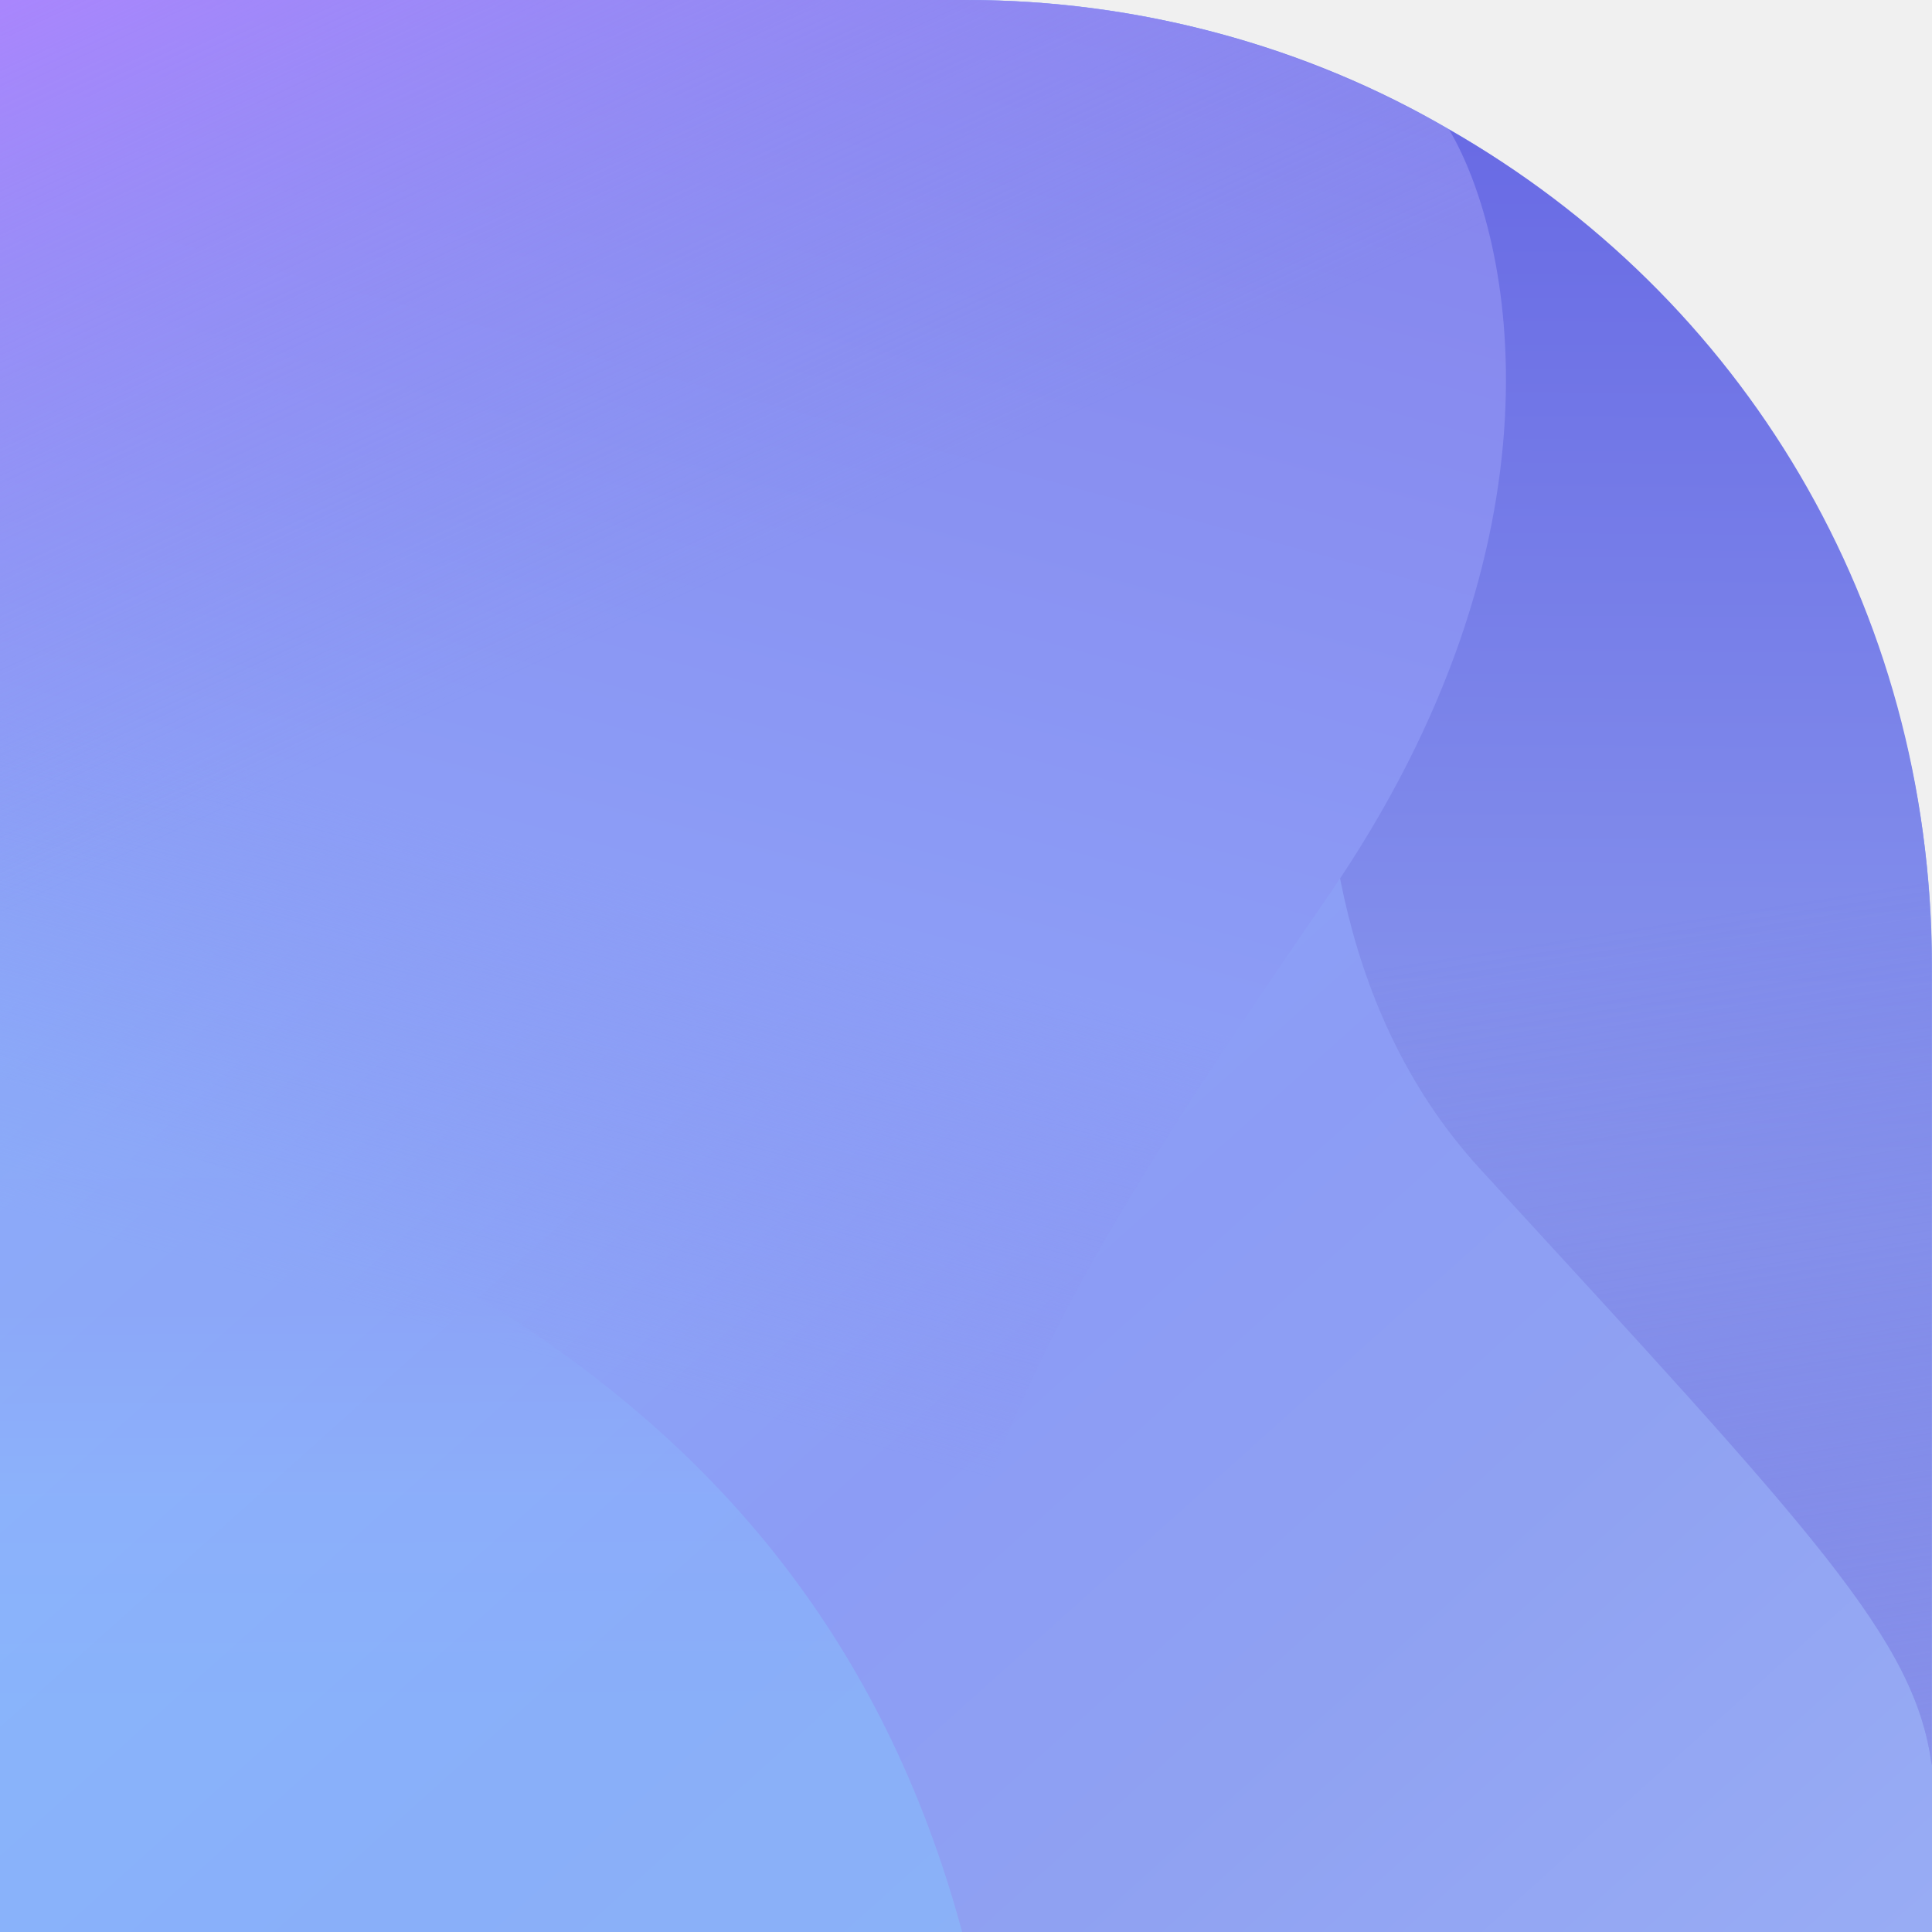
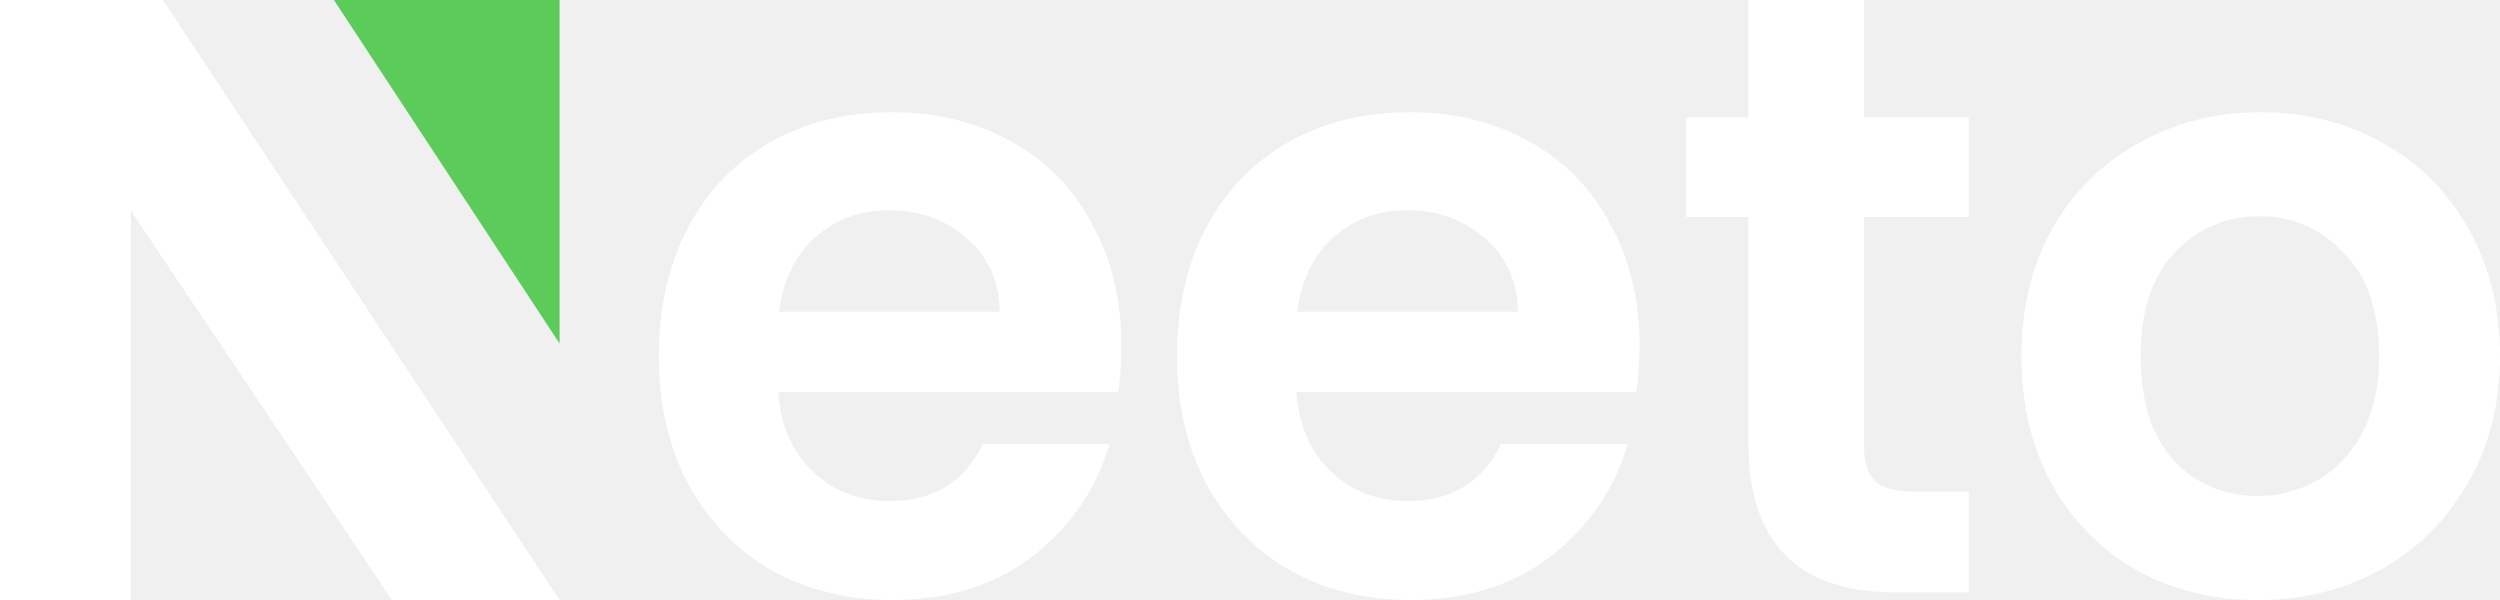
- <svg xmlns="http://www.w3.org/2000/svg" width="40" height="40" viewBox="0 0 500 500" fill="none">
-   <path d="M500 250C500 111.929 388.07 0 250 0H0V500H500V250Z" fill="url(#paint0_linear_3457_4148)" />
-   <path d="M375.001 33.5C450.552 76.509 499.938 156.762 499.938 249.915V456.915C495.688 424.415 470.188 397.415 383.188 302.665C313.588 226.865 349.251 91.972 375.001 33.5Z" fill="url(#paint1_linear_3457_4148)" />
-   <path d="M375.001 33.5C450.552 76.509 499.938 156.762 499.938 249.915V456.915C495.688 424.415 470.188 397.415 383.188 302.665C313.588 226.865 349.251 91.972 375.001 33.5Z" fill="url(#paint2_linear_3457_4148)" />
-   <path d="M0 0H250C294.713 0 338.501 12 375.001 33.5C391.667 61.566 407.2 139.5 344 231.5C265 346.5 256.25 368 220.25 500H0V0Z" fill="url(#paint3_linear_3457_4148)" />
-   <path d="M0 0H250C294.713 0 335.001 11.25 375.001 33.5C391.667 61.566 407.2 139.5 344 231.5C265 346.5 256.25 368 220.25 500H0V0Z" fill="url(#paint4_linear_3457_4148)" />
-   <path d="M249 500C207.75 347 74.917 311.704 0 278.5V500H249Z" fill="url(#paint5_linear_3457_4148)" fill-opacity="0.4" />
-   <defs>
-     <linearGradient id="paint0_linear_3457_4148" x1="-1.38342e-06" y1="21.75" x2="459.75" y2="533.75" gradientUnits="userSpaceOnUse">
-       <stop stop-color="#8BBEFF" />
-       <stop offset="0.613" stop-color="#8C9CF5" />
-       <stop offset="0.779" stop-color="#8FA1F2" />
-       <stop offset="1" stop-color="#98ACF4" />
-     </linearGradient>
-     <linearGradient id="paint1_linear_3457_4148" x1="78.241" y1="-1.181" x2="73.743" y2="644.658" gradientUnits="userSpaceOnUse">
-       <stop stop-color="#6565E3" />
-       <stop offset="0.49" stop-color="#8A99EE" />
-     </linearGradient>
-     <linearGradient id="paint2_linear_3457_4148" x1="278.722" y1="262.734" x2="321.826" y2="535.18" gradientUnits="userSpaceOnUse">
-       <stop stop-color="#6C6CDE" stop-opacity="0" />
-       <stop offset="1" stop-color="#8C96EB" />
-     </linearGradient>
-     <linearGradient id="paint3_linear_3457_4148" x1="454.149" y1="43.25" x2="324.11" y2="520.395" gradientUnits="userSpaceOnUse">
-       <stop stop-color="#8684ED" />
-       <stop offset="0.511" stop-color="#8C9DF6" />
-       <stop offset="0.767" stop-color="#8B94F2" stop-opacity="0" />
-     </linearGradient>
-     <linearGradient id="paint4_linear_3457_4148" x1="-39.77" y1="-70.5" x2="92.972" y2="214.905" gradientUnits="userSpaceOnUse">
-       <stop offset="0.198" stop-color="#AF84FF" />
-       <stop offset="0.938" stop-color="#8B94F2" stop-opacity="0" />
-     </linearGradient>
-     <linearGradient id="paint5_linear_3457_4148" x1="110" y1="294" x2="110.5" y2="441.75" gradientUnits="userSpaceOnUse">
-       <stop stop-color="#8CA7F8" />
-       <stop offset="0.288" stop-color="#8CA4F8" />
-       <stop offset="0.615" stop-color="#8BBFFE" />
-       <stop offset="1" stop-color="#84CAFF" />
-     </linearGradient>
-   </defs>
+ <svg xmlns="http://www.w3.org/2000/svg" width="100" height="24" viewBox="0 0 100 24" fill="none">
+   <path d="M44.857 13.835C44.857 14.517 44.812 15.131 44.723 15.677H31.122C31.234 17.041 31.704 18.11 32.533 18.883C33.361 19.657 34.38 20.043 35.589 20.043C37.335 20.043 38.577 19.281 39.316 17.758H44.387C43.85 19.577 42.82 21.078 41.297 22.26C39.775 23.42 37.906 24 35.689 24C33.898 24 32.286 23.602 30.854 22.806C29.443 21.987 28.335 20.839 27.529 19.361C26.745 17.883 26.354 16.177 26.354 14.244C26.354 12.288 26.745 10.572 27.529 9.093C28.313 7.615 29.41 6.478 30.82 5.682C32.23 4.886 33.854 4.488 35.689 4.488C37.458 4.488 39.036 4.875 40.424 5.648C41.835 6.421 42.921 7.524 43.682 8.957C44.465 10.367 44.857 11.993 44.857 13.835ZM39.988 12.47C39.965 11.242 39.529 10.264 38.678 9.537C37.827 8.786 36.786 8.411 35.555 8.411C34.391 8.411 33.406 8.775 32.6 9.503C31.816 10.208 31.335 11.197 31.156 12.47H39.988Z" fill="white" />
+   <path d="M65.583 13.835C65.583 14.517 65.538 15.131 65.449 15.677H51.848C51.96 17.041 52.43 18.11 53.259 18.883C54.087 19.657 55.106 20.043 56.315 20.043C58.061 20.043 59.303 19.281 60.042 17.758H65.113C64.576 19.577 63.546 21.078 62.023 22.26C60.501 23.42 58.632 24 56.415 24C54.624 24 53.012 23.602 51.58 22.806C50.169 21.987 49.061 20.839 48.255 19.361C47.471 17.883 47.08 16.177 47.08 14.244C47.08 12.288 47.471 10.572 48.255 9.093C49.039 7.615 50.136 6.478 51.546 5.682C52.956 4.886 54.58 4.488 56.415 4.488C58.184 4.488 59.762 4.875 61.15 5.648C62.561 6.421 63.647 7.524 64.408 8.957C65.191 10.367 65.583 11.993 65.583 13.835ZM60.714 12.47C60.691 11.242 60.255 10.264 59.404 9.537C58.553 8.786 57.512 8.411 56.281 8.411C55.117 8.411 54.132 8.775 53.326 9.503C52.542 10.208 52.061 11.197 51.882 12.47H60.714Z" fill="white" />
+   <path d="M74.566 8.681V17.905C74.566 18.542 74.732 18.963 75.023 19.259C75.336 19.531 75.851 19.668 76.568 19.668H78.75V23.693H75.795C71.833 23.693 69.937 21.636 69.937 17.724V8.681H67.444V4.702H69.937V0H74.566V4.702H78.75V8.681H74.566Z" fill="white" />
+   <path d="M90.295 24C88.504 24 86.892 23.602 85.459 22.806C84.026 21.987 82.896 20.839 82.068 19.361C81.262 17.883 80.859 16.177 80.859 14.244C80.859 12.311 81.273 10.606 82.101 9.127C82.952 7.649 84.105 6.512 85.56 5.716C87.015 4.898 88.638 4.488 90.429 4.488C92.22 4.488 93.843 4.898 95.299 5.716C96.754 6.512 97.896 7.649 98.724 9.127C99.575 10.606 100 12.311 100 14.244C100 16.177 99.563 17.883 98.69 19.361C97.84 20.839 96.675 21.987 95.198 22.806C93.743 23.602 92.108 24 90.295 24ZM90.295 19.838C91.146 19.838 91.941 19.634 92.679 19.224C93.44 18.792 94.045 18.156 94.493 17.314C94.94 16.473 95.164 15.449 95.164 14.244C95.164 12.448 94.694 11.072 93.754 10.117C92.836 9.139 91.705 8.65 90.362 8.65C89.019 8.65 87.888 9.139 86.97 10.117C86.075 11.072 85.627 12.448 85.627 14.244C85.627 16.041 86.064 17.428 86.937 18.406C87.832 19.361 88.952 19.838 90.295 19.838Z" fill="white" />
+   <path d="M22.383 6.10352e-05H13.357L22.383 13.741V6.10352e-05Z" fill="#5BCC5A" />
+   <path d="M0 24L9.41726e-05 0H6.518L22.383 24H15.675L5.235 8.427V24H0Z" fill="white" />
</svg>
